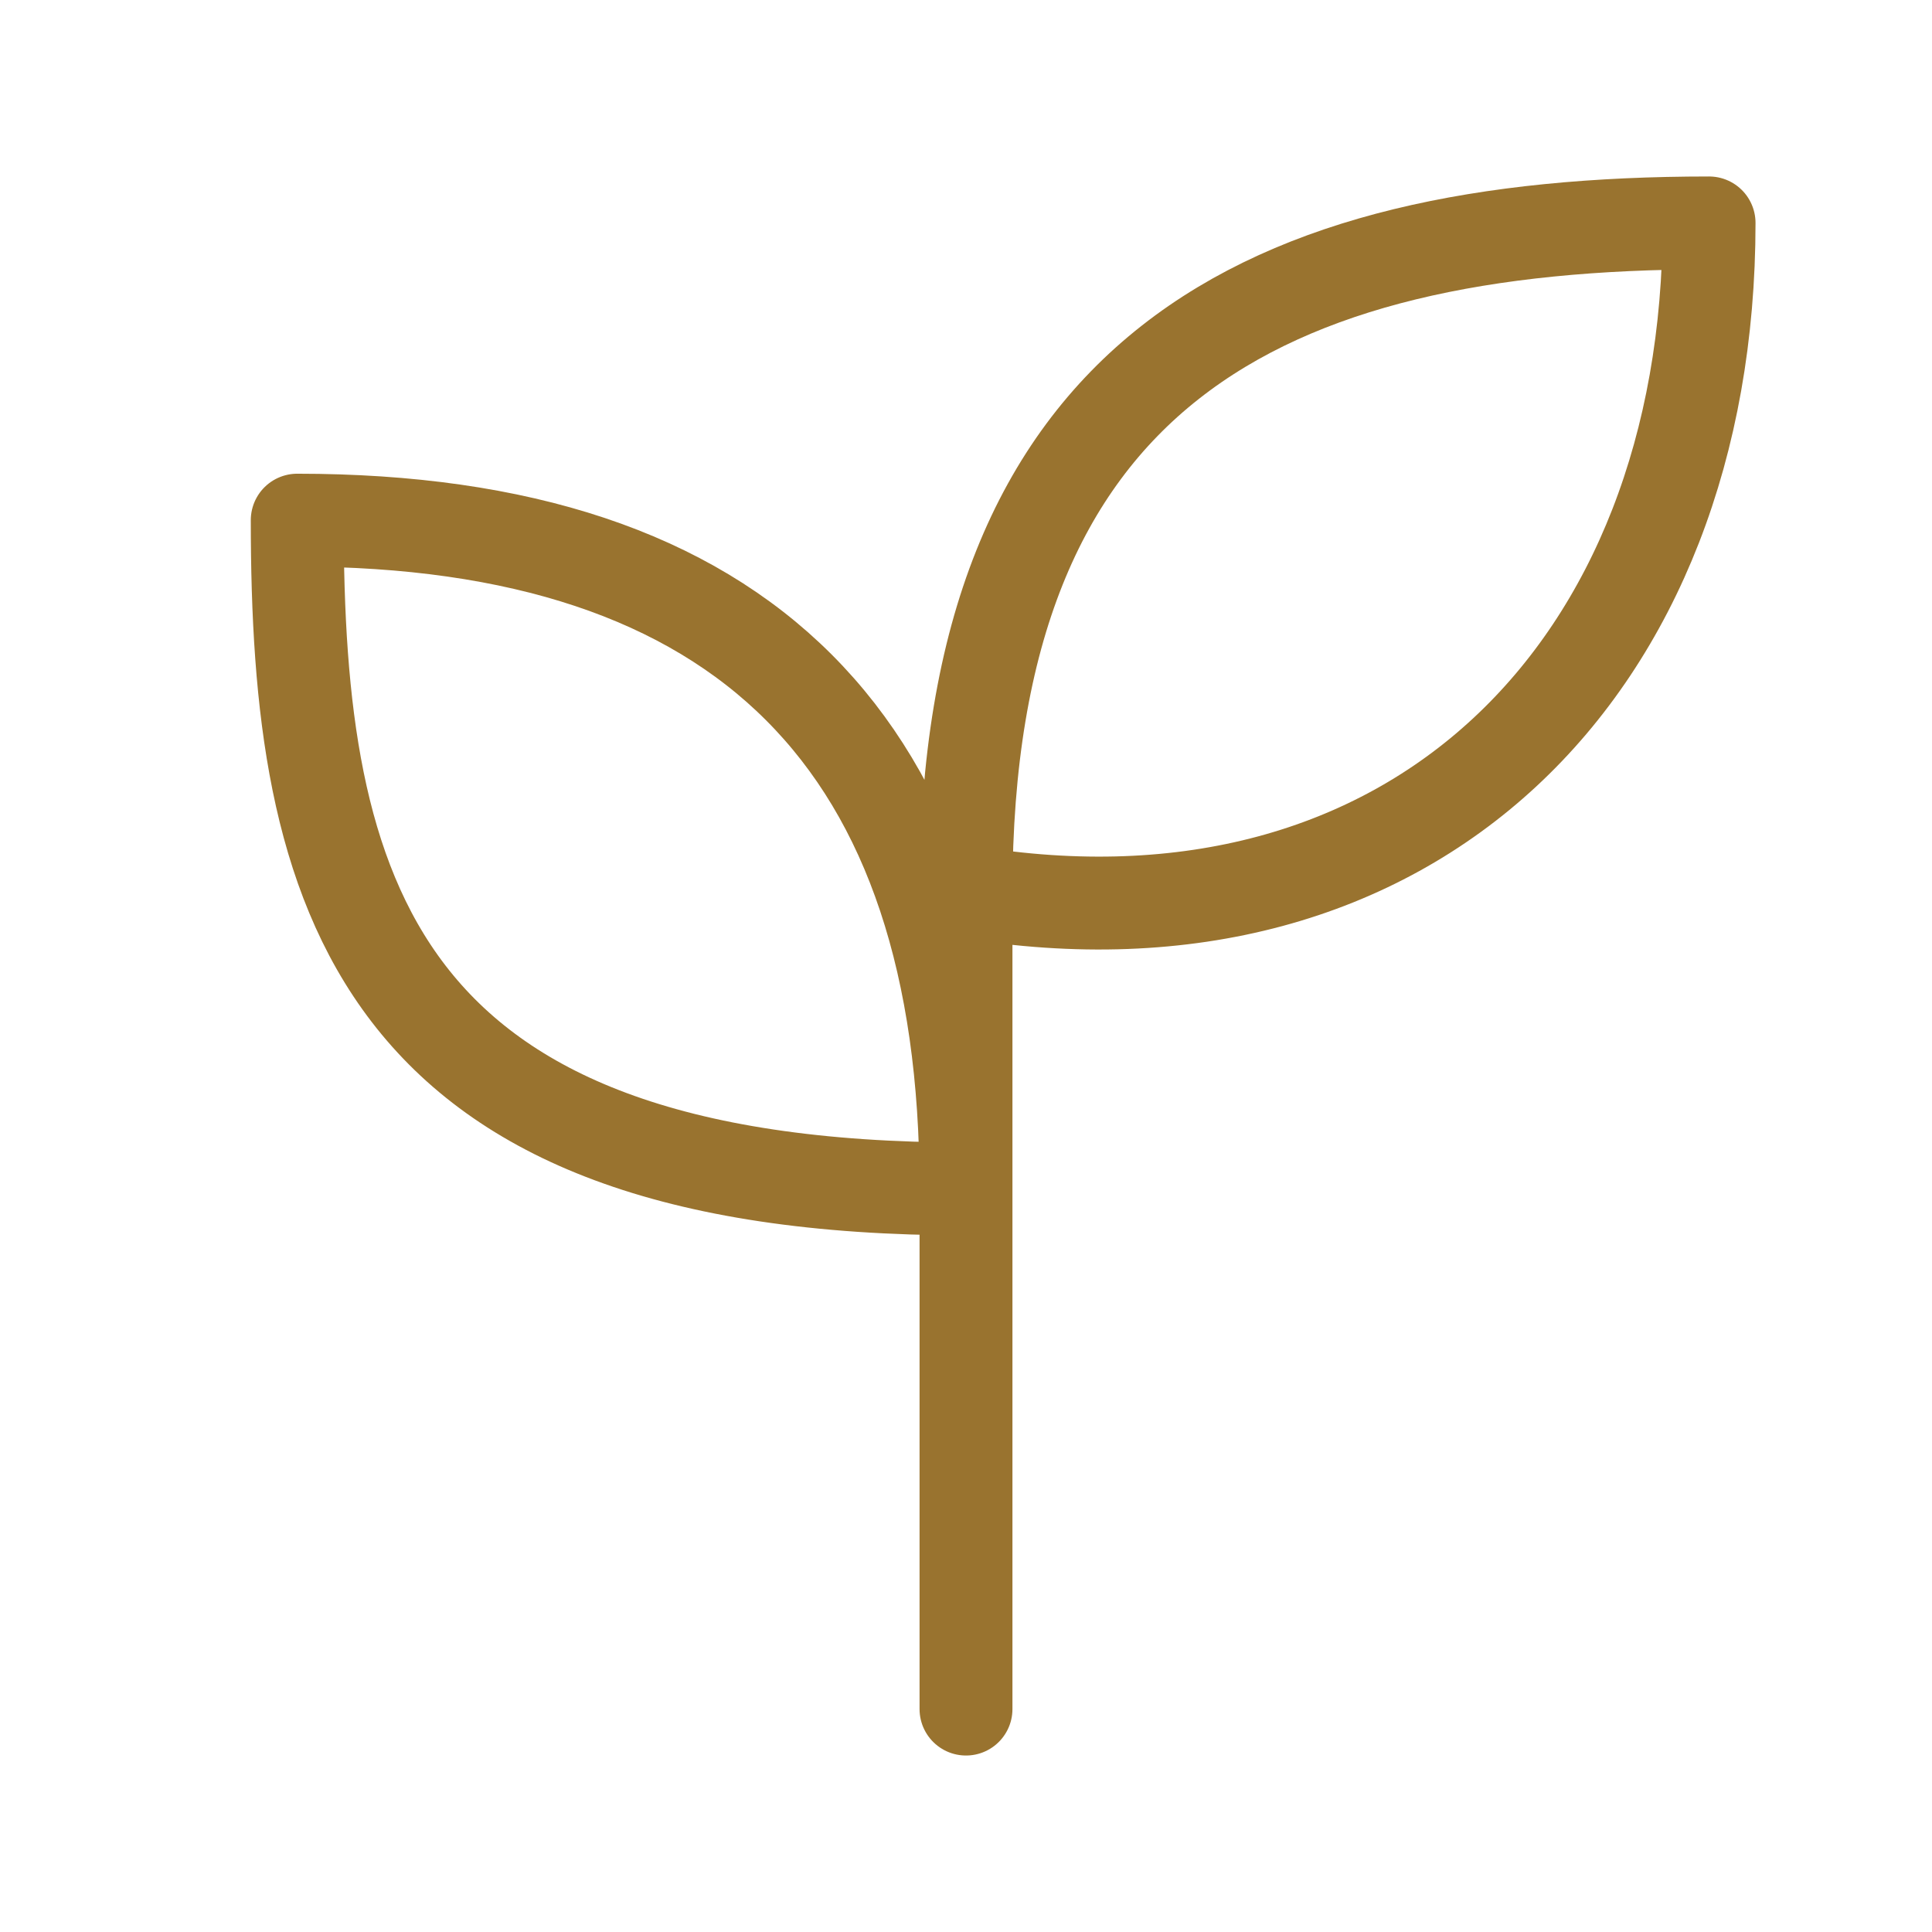
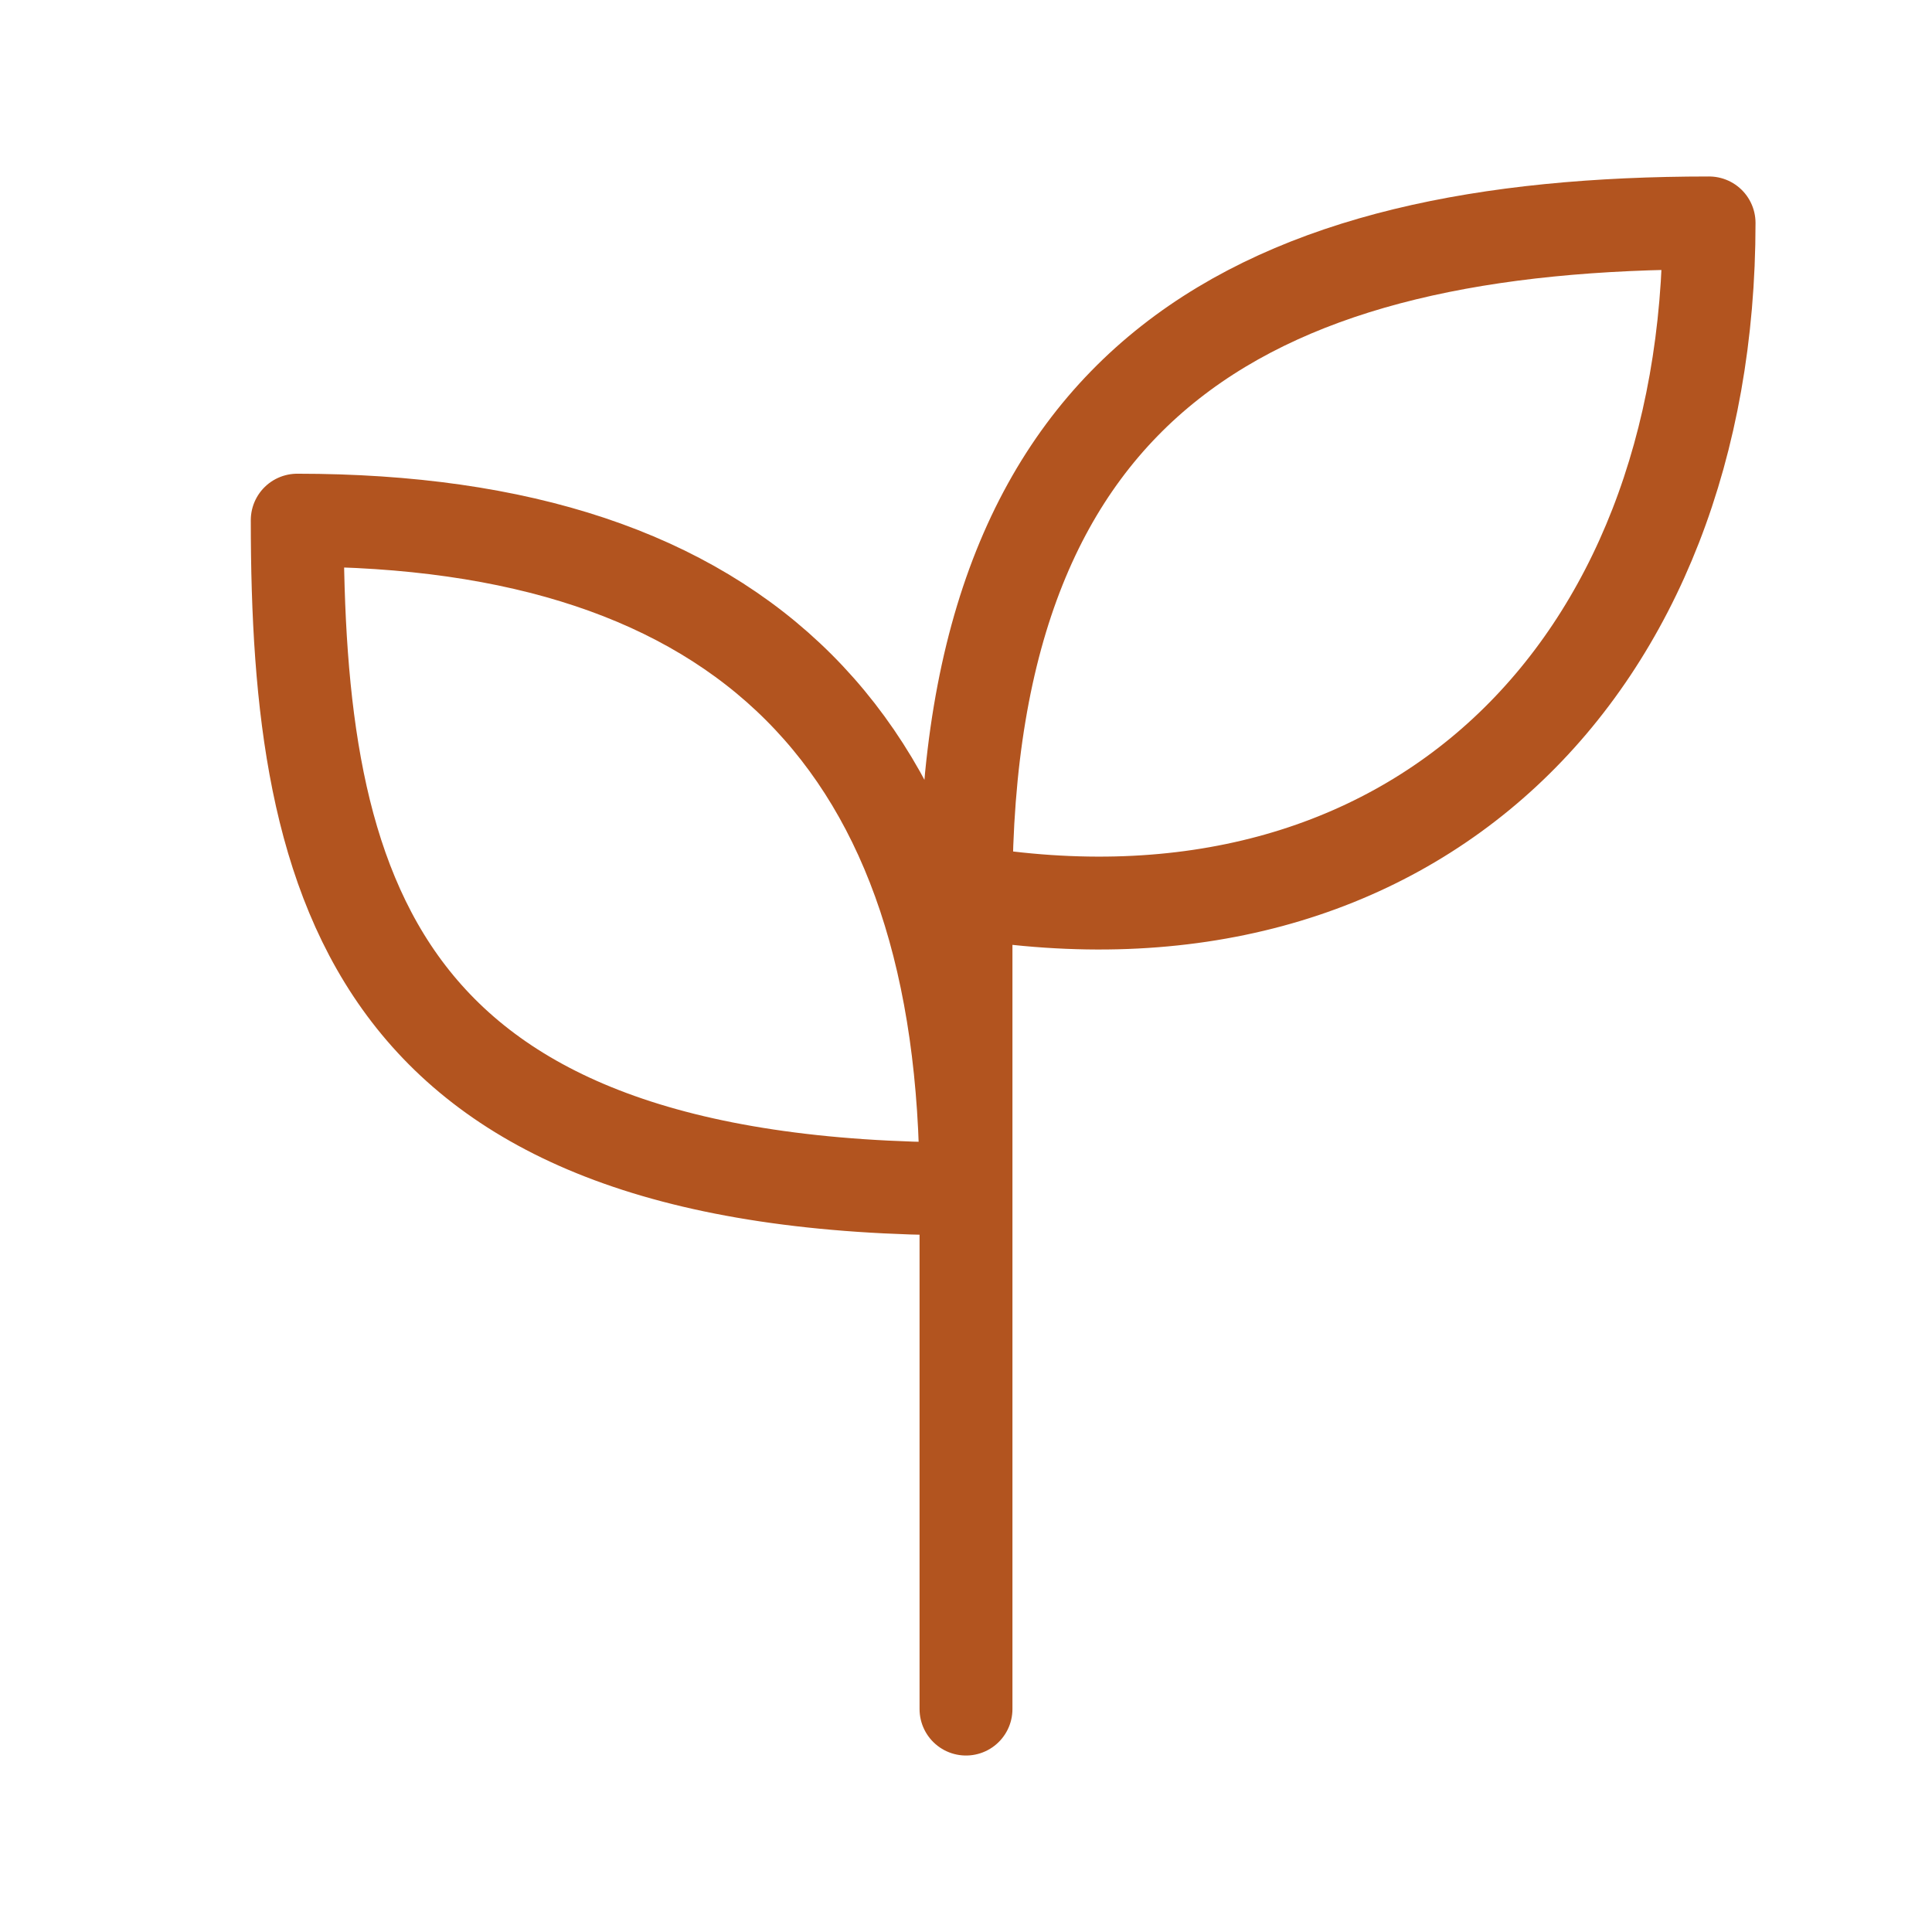
- <svg xmlns="http://www.w3.org/2000/svg" width="48" height="48" viewBox="-1 -1 26 26" fill="none" stroke="#99732f" stroke-width="1.25" stroke-linecap="round" stroke-linejoin="round">
+ <svg xmlns="http://www.w3.org/2000/svg" width="48" height="48" viewBox="-1 -1 26 26" fill="none" stroke="#b2541f" stroke-width="1.25" stroke-linecap="round" stroke-linejoin="round">
  <path d="M12 22V11M12 15C4 15 3 11 3 6c6 0 9 3 9 9ZM12 11C12 4 16 2 22 2c0 6-4 10-10 9Z" />
</svg>
